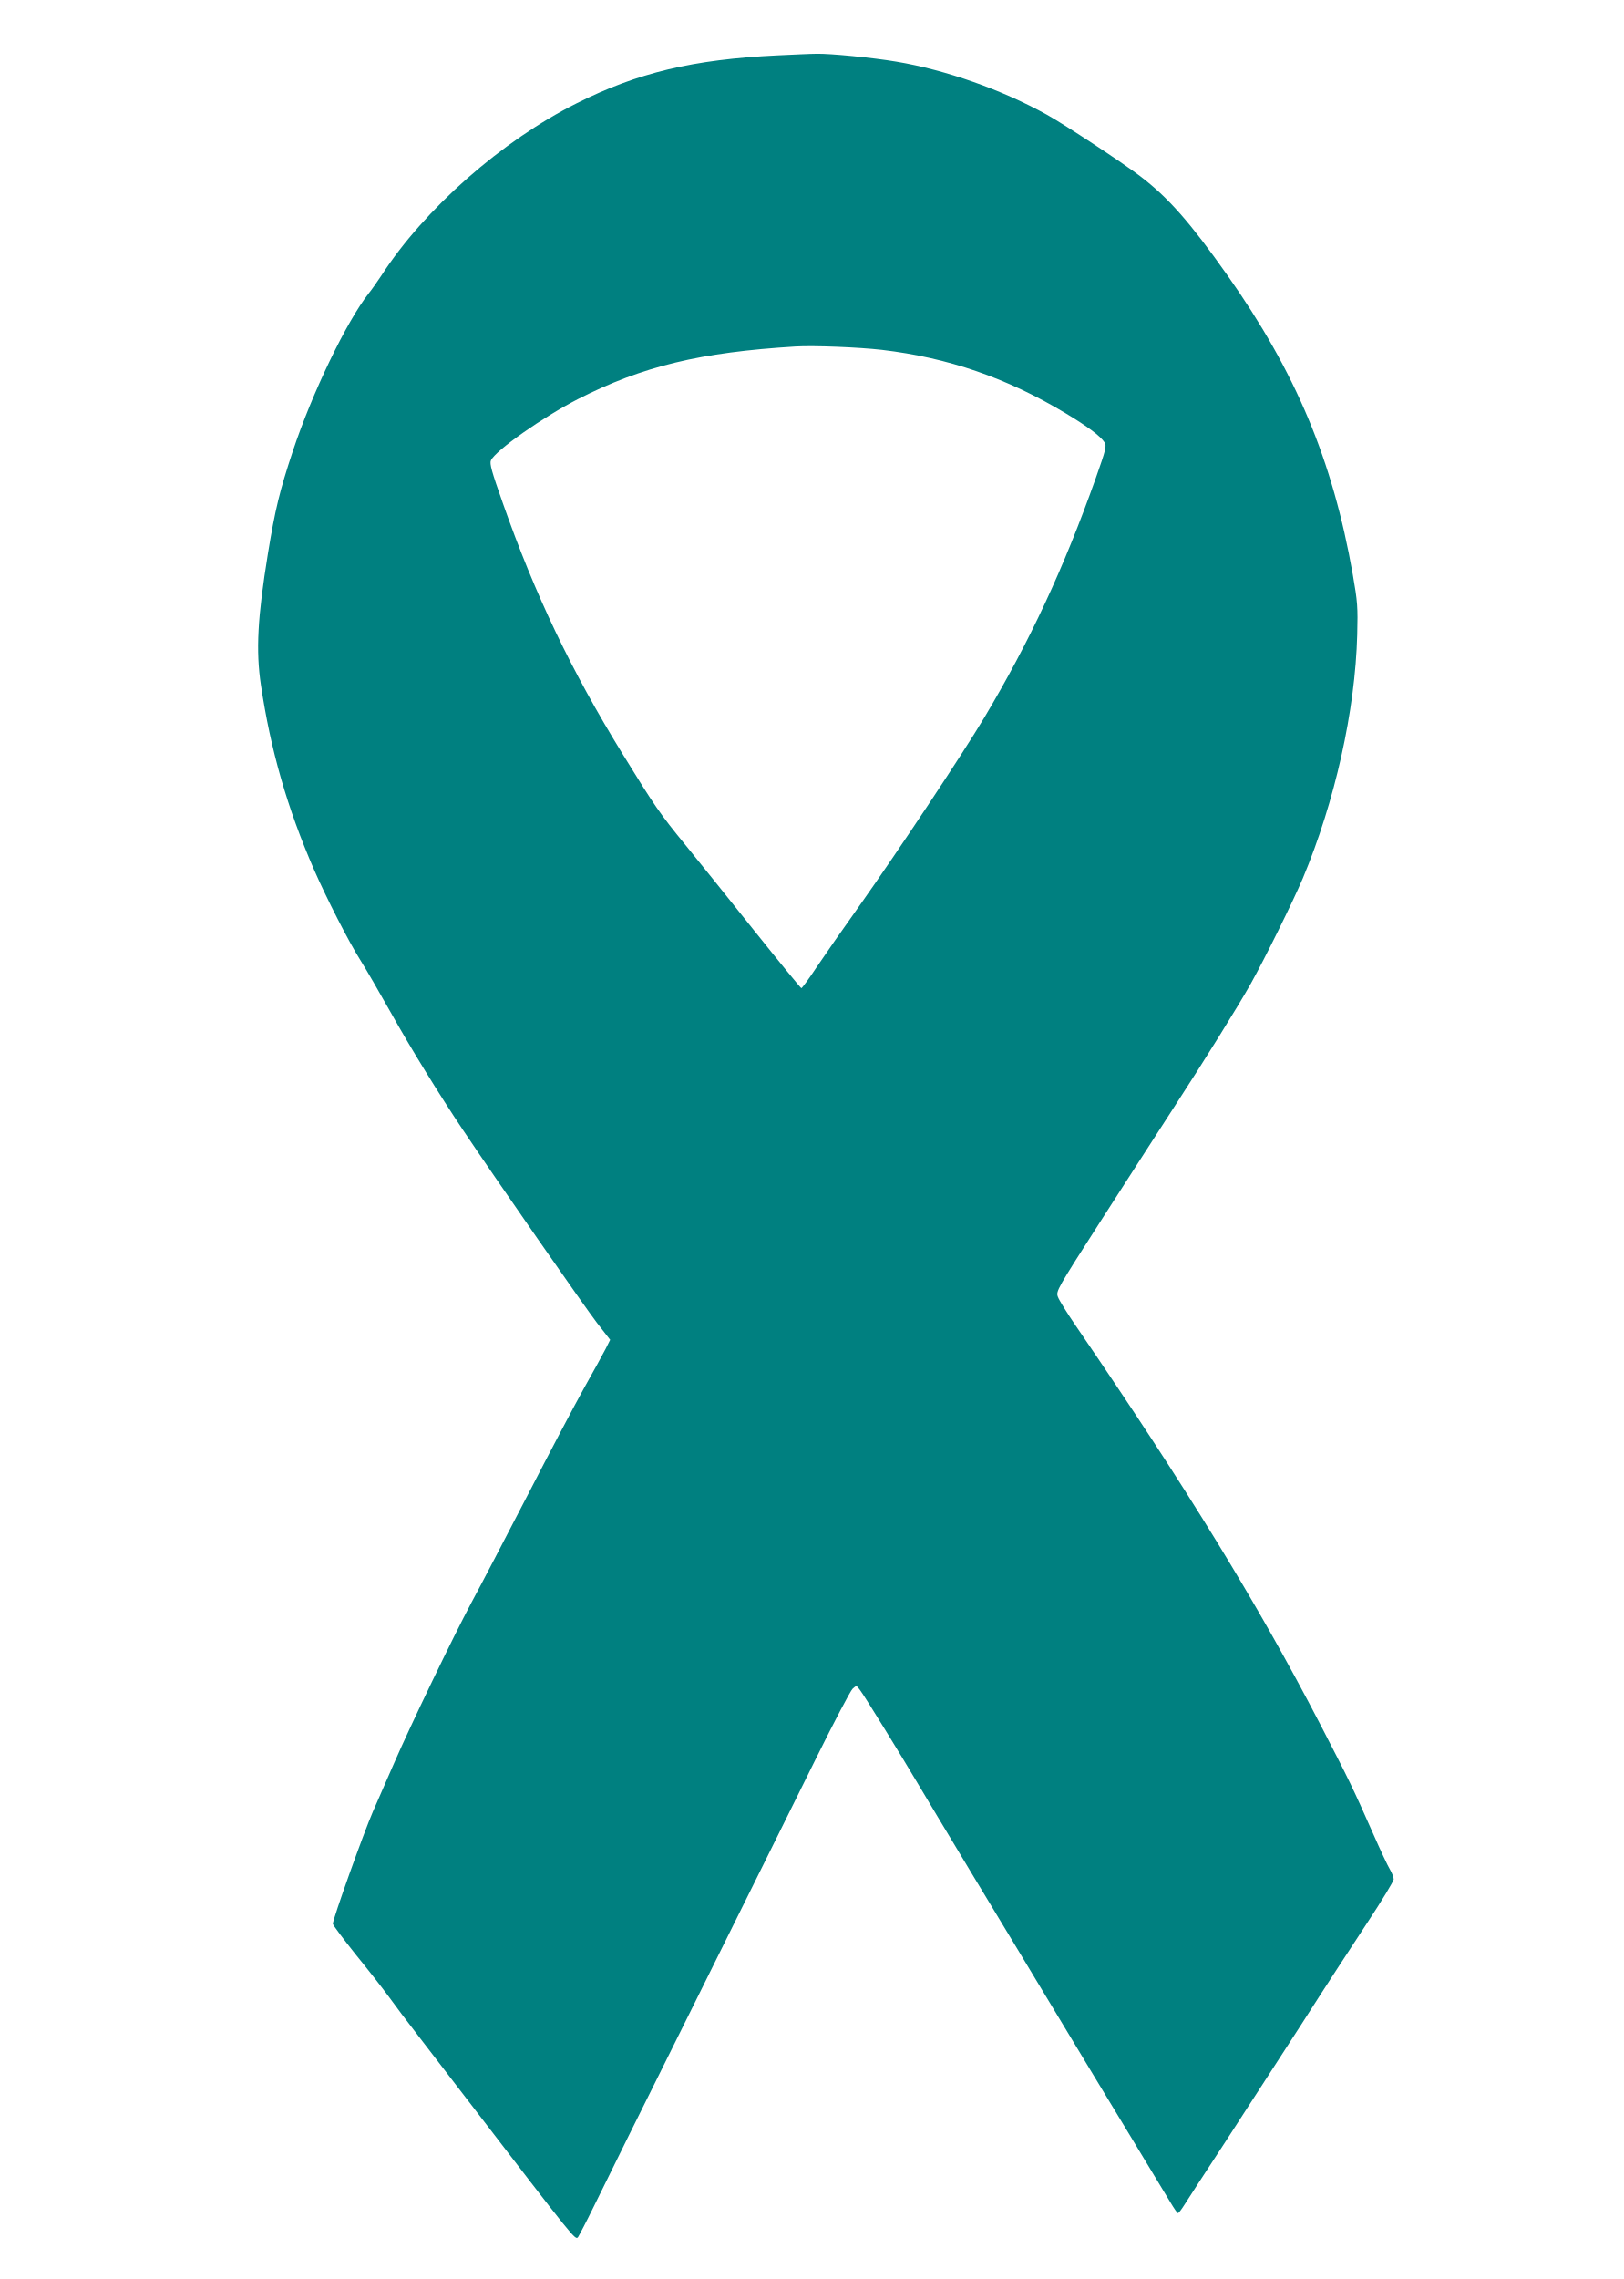
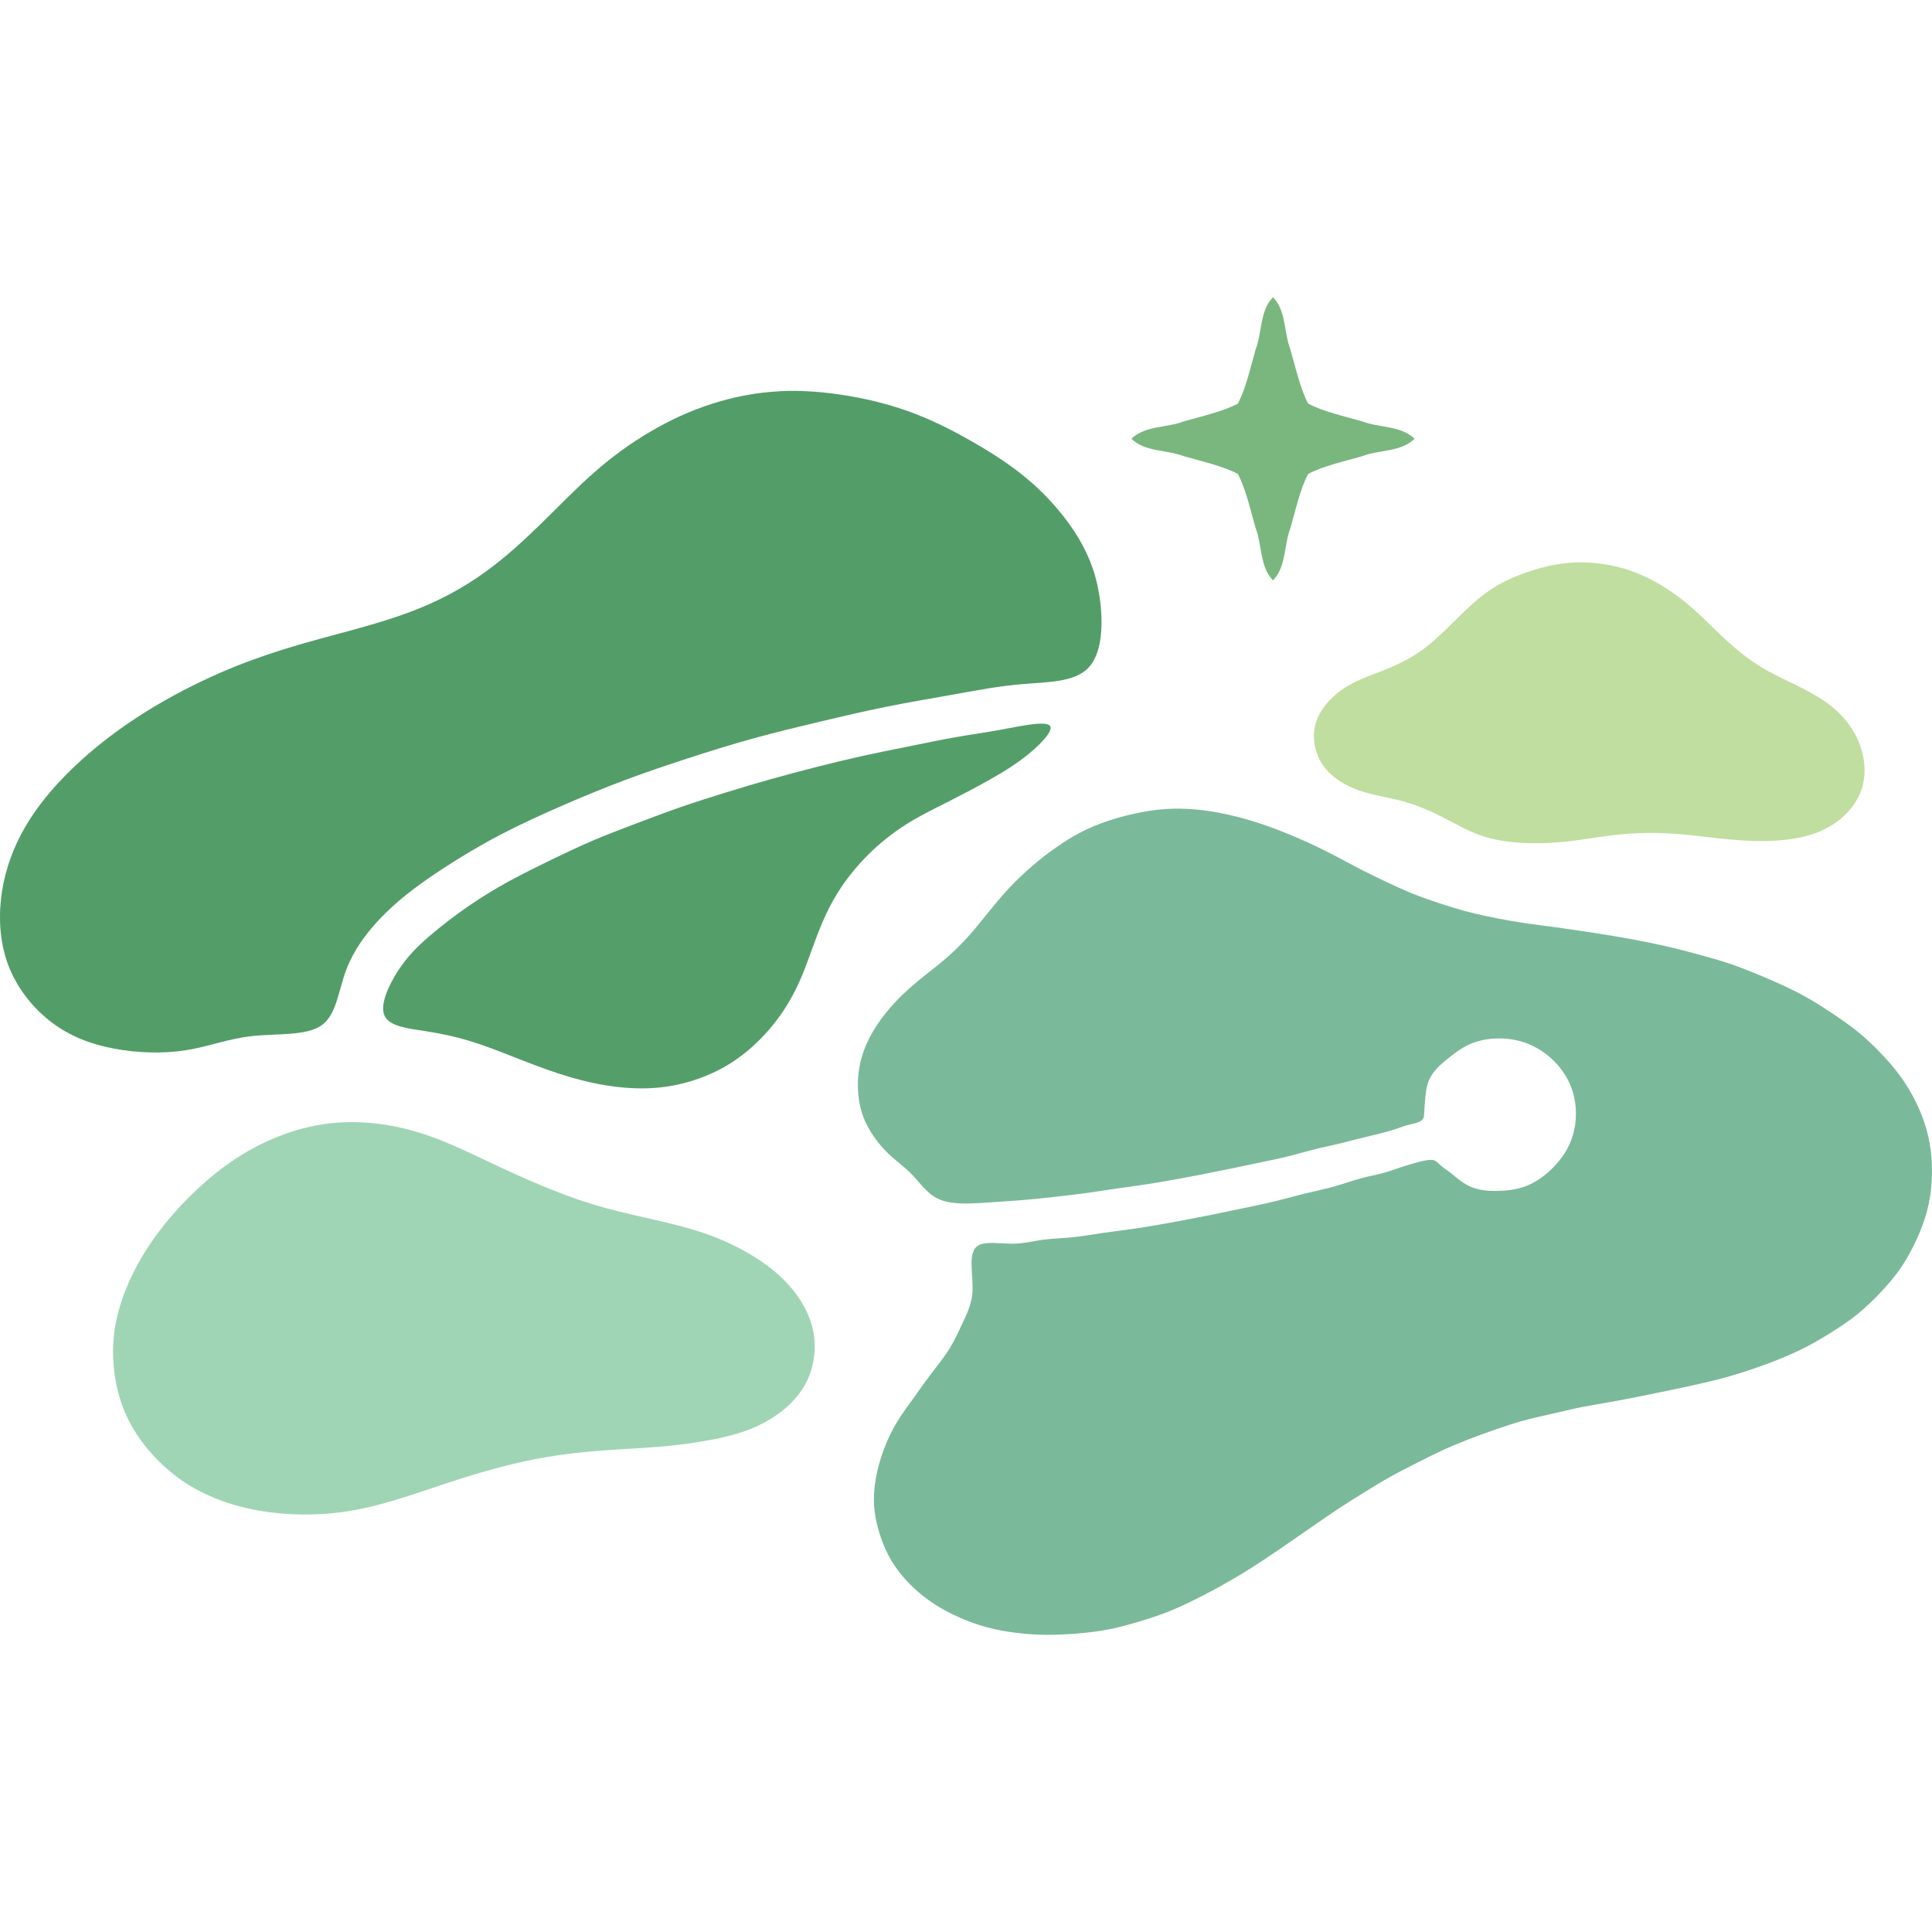
- <svg xmlns="http://www.w3.org/2000/svg" viewBox="0 0 912 1280" preserveAspectRatio="xMidYMid meet">
-   <g transform="translate(0,1280) scale(0.1,-0.1)" fill="#008080" stroke="none">
-     <path d="M4367 12489 c-475 -23 -784 -97 -1127 -269 -420 -210 -856 -594 -1097 -967 -22 -33 -54 -79 -71 -100 -125 -158 -319 -562 -427 -887 -74 -223 -99 -326 -140 -577 -58 -357 -68 -543 -39 -737 54 -363 147 -689 299 -1038 69 -158 195 -405 261 -509 31 -49 107 -181 169 -291 111 -199 275 -465 405 -659 183 -274 689 -1001 754 -1085 l74 -95 -25 -50 c-14 -27 -68 -126 -121 -220 -52 -93 -196 -366 -319 -605 -124 -239 -265 -510 -315 -602 -104 -195 -341 -687 -435 -903 -36 -82 -89 -204 -118 -270 -51 -117 -225 -603 -225 -630 0 -7 58 -84 128 -172 71 -87 153 -192 183 -233 30 -42 111 -150 181 -240 70 -91 191 -248 269 -350 605 -788 601 -784 617 -764 7 11 47 87 87 169 40 83 296 600 570 1150 273 550 580 1167 680 1370 101 204 193 379 205 390 22 20 22 20 43 -9 24 -31 238 -379 322 -521 29 -49 171 -286 315 -525 145 -239 354 -586 465 -770 111 -184 293 -486 405 -670 111 -184 218 -361 237 -392 19 -32 37 -58 41 -58 4 0 20 21 37 48 16 26 119 184 229 352 109 168 300 463 424 655 123 193 291 451 373 575 82 124 149 235 149 245 0 11 -10 36 -21 55 -12 19 -54 109 -94 200 -115 260 -135 301 -296 612 -354 682 -750 1328 -1376 2243 -49 72 -94 144 -100 162 -11 31 -5 42 244 430 141 219 324 504 408 633 178 274 360 567 432 695 79 141 237 461 292 591 181 432 295 943 306 1369 4 155 2 185 -25 339 -113 642 -320 1135 -705 1681 -208 295 -331 435 -490 556 -101 77 -414 283 -522 344 -254 141 -568 252 -848 299 -129 22 -374 46 -447 44 -35 0 -134 -5 -221 -9z m588 -1654 c372 -44 700 -157 1030 -355 128 -77 197 -129 220 -164 13 -20 9 -38 -49 -202 -180 -507 -371 -917 -627 -1346 -126 -210 -477 -739 -699 -1053 -90 -126 -199 -283 -242 -347 -43 -65 -82 -118 -86 -118 -4 1 -124 147 -267 326 -143 180 -316 394 -384 478 -143 175 -171 215 -353 511 -290 471 -491 892 -673 1409 -63 178 -75 222 -67 240 25 56 295 245 488 344 366 186 686 263 1224 296 104 6 354 -4 485 -19z" />
+ <svg xmlns="http://www.w3.org/2000/svg" viewBox="0 0 512 512">
+   <style>
+       .cls-1 {
+         fill: #7aba9a;
+       }
+ 
+       .cls-2 {
+         fill: #549f69;
+       }
+ 
+       .cls-3 {
+         fill: #3b634b;
+       }
+ 
+       .cls-4 {
+         fill: #9fd5b5;
+       }
+ 
+       .cls-5 {
+         fill: #539e68;
+       }
+ 
+       .cls-6 {
+         fill: #c0de9f;
+       }
+ 
+       .cls-7 {
+         fill: #79b77e;
+       }
+     </style>
+   <g transform="translate(-0.02 78.76) scale(1.21508)">
+     <path id="island-mist" class="cls-6" d="M342.32,57.94c-3.25.25-6.36,1.03-9.33,2.06-2.97,1.03-5.81,2.32-8.43,4.16-2.63,1.84-5.05,4.23-7.45,6.6-2.41,2.37-4.81,4.73-7.44,6.56-2.64,1.83-5.52,3.12-8.42,4.27-2.91,1.14-5.85,2.13-8.5,3.97-2.65,1.84-5,4.52-5.83,7.57-.82,3.05-.12,6.46,1.71,9.04,1.83,2.58,4.77,4.34,7.8,5.41,3.03,1.07,6.14,1.45,9.17,2.25,3.03.8,5.98,2.03,8.8,3.45,2.82,1.42,5.49,3.02,8.45,4.07,2.96,1.04,6.2,1.52,9.52,1.68,3.32.16,6.72,0,9.97-.38,3.25-.37,6.35-.95,9.6-1.33,3.25-.38,6.64-.55,9.97-.46,3.33.09,6.59.44,9.84.81,3.26.37,6.5.76,9.83.89,3.33.14,6.73.04,9.93-.52,3.2-.55,6.2-1.56,8.8-3.38,2.6-1.82,4.8-4.45,5.77-7.48s.7-6.45-.39-9.48c-1.1-3.04-3.03-5.69-5.44-7.81-2.41-2.12-5.29-3.69-8.14-5.1-2.84-1.41-5.64-2.66-8.33-4.33-2.68-1.67-5.25-3.77-7.7-6.05-2.46-2.28-4.8-4.73-7.3-6.89-2.5-2.16-5.15-4.02-7.91-5.53-2.76-1.5-5.64-2.64-8.77-3.34-3.13-.7-6.51-.97-9.76-.72Z" />
+     <path id="island-tide" class="cls-4" d="M73.34,180.05c-4,.32-7.81,1.23-11.46,2.56-3.65,1.34-7.13,3.1-10.46,5.28-3.32,2.18-6.48,4.79-9.44,7.67s-5.72,6.03-8.07,9.28c-2.35,3.25-4.3,6.6-5.86,10.17-1.56,3.57-2.74,7.36-3.18,11.37-.43,4.01-.13,8.22.83,12.08.95,3.86,2.55,7.35,4.86,10.61,2.31,3.26,5.33,6.28,8.6,8.63,3.26,2.35,6.76,4.02,10.46,5.24,3.7,1.22,7.59,1.98,11.68,2.33,4.09.35,8.37.29,12.41-.19,4.04-.48,7.85-1.37,11.6-2.47,3.75-1.09,7.44-2.38,11.15-3.61,3.71-1.23,7.42-2.41,11.2-3.44,3.78-1.03,7.62-1.92,11.56-2.59,3.94-.67,7.97-1.12,12.05-1.43,4.08-.3,8.21-.46,12.29-.8,4.08-.34,8.11-.86,11.99-1.62,3.87-.76,7.59-1.77,11.1-3.64,3.5-1.87,6.8-4.59,8.79-8.03,1.99-3.44,2.69-7.6,2.02-11.49-.67-3.89-2.71-7.5-5.4-10.5-2.69-3-6.04-5.4-9.49-7.33-3.45-1.93-7-3.4-10.72-4.56-3.72-1.16-7.6-2.01-11.45-2.89-3.85-.88-7.67-1.78-11.41-2.93-3.73-1.15-7.38-2.54-10.97-4.04-3.59-1.5-7.12-3.1-10.65-4.77-3.52-1.66-7.04-3.39-10.64-4.84-3.6-1.45-7.29-2.63-11.23-3.36s-8.14-1.01-12.15-.69Z" />
+     <path id="island-eye" class="cls-1" d="M254.15,111.64c-2.21.15-4.34.49-6.43.94-2.1.45-4.16,1-6.17,1.68-2.01.68-3.96,1.48-5.84,2.45-1.88.98-3.69,2.13-5.46,3.37-1.77,1.24-3.49,2.58-5.18,4.04-1.68,1.45-3.33,3.01-4.87,4.65-1.54,1.64-2.97,3.35-4.35,5.06-1.39,1.71-2.73,3.42-4.22,5.1-1.48,1.68-3.11,3.33-4.77,4.81-1.67,1.48-3.39,2.79-5.12,4.17-1.72,1.38-3.45,2.83-5.06,4.39-1.61,1.57-3.1,3.26-4.4,5.02-1.3,1.76-2.4,3.59-3.25,5.51-.85,1.92-1.45,3.93-1.73,6.13-.28,2.2-.23,4.57.16,6.7.38,2.13,1.1,4.02,2.18,5.89,1.08,1.86,2.52,3.7,4.13,5.24s3.41,2.78,5.02,4.43,3.05,3.7,4.84,4.88c1.79,1.18,3.93,1.49,6.18,1.55,2.25.06,4.61-.12,6.87-.28,2.26-.16,4.41-.28,6.6-.47,2.19-.18,4.42-.43,6.61-.67,2.2-.24,4.36-.48,6.52-.77,2.16-.29,4.31-.64,6.47-.96,2.16-.31,4.32-.59,6.47-.91,2.15-.32,4.29-.69,6.42-1.07,2.13-.38,4.25-.78,6.36-1.19,2.12-.41,4.23-.84,6.33-1.27,2.1-.44,4.2-.88,6.3-1.32,2.11-.44,4.23-.86,6.3-1.38,2.07-.52,4.08-1.12,6.16-1.63,2.08-.51,4.24-.92,6.28-1.47,2.04-.55,4.01-1.01,6.12-1.52,2.11-.51,4.35-1.08,6.27-1.83,1.92-.76,4.7-.62,4.71-2.51.16-1.95.2-5.56,1.05-7.57.85-2.01,2.6-3.55,4.32-4.92,1.72-1.37,3.41-2.57,5.4-3.31,1.99-.74,4.28-1.02,6.46-.92,2.18.1,4.26.58,6.21,1.48,1.95.9,3.76,2.21,5.26,3.79,1.49,1.58,2.67,3.42,3.42,5.43.75,2.02,1.09,4.22,1,6.39-.09,2.17-.6,4.31-1.52,6.24-.92,1.94-2.26,3.68-3.83,5.19-1.57,1.52-3.39,2.81-5.36,3.6-1.97.79-4.1,1.07-6.29,1.12-2.18.05-4.42-.15-6.35-1.09s-3.56-2.65-5.3-3.82c-1.74-1.17-1.6-2.06-3.6-1.82-1.99.25-6.12,1.62-8.19,2.34-2.07.72-4.07,1.02-6.09,1.55-2.03.53-4.09,1.28-6.15,1.87-2.07.58-4.14.99-6.2,1.49-2.07.5-4.13,1.09-6.21,1.61s-4.17.95-6.27,1.39c-2.1.44-4.21.89-6.32,1.32-2.11.43-4.21.85-6.33,1.25-2.12.41-4.25.81-6.38,1.18-2.12.38-4.24.73-6.41,1.04-2.17.31-4.39.57-6.52.88-2.14.32-4.19.69-6.42.91-2.23.22-4.62.29-6.73.58-2.1.29-3.91.81-6.32.83-2.41.02-5.41-.46-7.07.16-1.66.62-1.98,2.34-1.95,4.43.03,2.08.4,4.54.13,6.71s-1.18,4.08-2.08,5.99c-.89,1.91-1.76,3.84-2.89,5.66-1.13,1.82-2.54,3.52-3.85,5.26-1.32,1.74-2.55,3.51-3.82,5.27-1.27,1.76-2.58,3.5-3.69,5.33-1.11,1.82-2.03,3.73-2.79,5.7-.76,1.97-1.37,4.01-1.78,6.13-.41,2.12-.62,4.33-.48,6.51.14,2.18.63,4.33,1.28,6.36.65,2.03,1.47,3.92,2.58,5.75,1.11,1.83,2.53,3.59,4.1,5.16,1.57,1.57,3.31,2.95,5.11,4.13,1.8,1.18,3.68,2.16,5.61,3.01,1.93.85,3.93,1.57,5.98,2.12,2.06.55,4.18.93,6.36,1.2,2.18.27,4.42.42,6.66.43,2.24.01,4.47-.11,6.68-.29,2.21-.19,4.39-.44,6.51-.84,2.12-.4,4.17-.96,6.21-1.55,2.04-.59,4.06-1.23,6.04-1.97,1.98-.74,3.91-1.6,5.81-2.52,1.9-.92,3.79-1.9,5.65-2.91,1.86-1.02,3.71-2.08,5.54-3.18,1.83-1.11,3.63-2.28,5.42-3.47,1.79-1.19,3.57-2.42,5.35-3.65,1.78-1.23,3.56-2.45,5.33-3.68,1.78-1.23,3.55-2.47,5.35-3.65,1.8-1.18,3.62-2.31,5.44-3.43,1.82-1.12,3.64-2.25,5.5-3.29,1.86-1.04,3.74-1.99,5.63-2.95,1.89-.96,3.77-1.92,5.69-2.81s3.87-1.69,5.84-2.46,3.96-1.47,5.96-2.17c2-.69,4.01-1.36,6.06-1.92,2.05-.56,4.15-1.01,6.24-1.49,2.09-.48,4.16-.99,6.27-1.41,2.11-.42,4.25-.77,6.38-1.14,2.13-.38,4.25-.79,6.36-1.21,2.11-.42,4.22-.86,6.32-1.3,2.1-.44,4.21-.88,6.3-1.35,2.09-.47,4.17-.96,6.22-1.53,2.05-.57,4.07-1.21,6.07-1.89s3.99-1.42,5.94-2.22c1.95-.8,3.88-1.67,5.76-2.65,1.88-.98,3.72-2.08,5.53-3.23,1.81-1.14,3.59-2.33,5.31-3.71,1.72-1.39,3.38-2.98,4.94-4.62,1.56-1.64,3.03-3.33,4.28-5.09,1.25-1.77,2.29-3.62,3.22-5.52s1.76-3.86,2.39-5.87c.63-2.02,1.08-4.1,1.31-6.3.23-2.2.26-4.51.09-6.73-.17-2.22-.55-4.34-1.14-6.39-.58-2.04-1.37-4-2.31-5.9-.94-1.9-2.03-3.73-3.31-5.49-1.27-1.76-2.73-3.44-4.28-5.06-1.55-1.62-3.2-3.19-4.91-4.59-1.71-1.4-3.48-2.62-5.27-3.83-1.79-1.2-3.59-2.37-5.43-3.43-1.84-1.07-3.73-2.02-5.65-2.92-1.92-.89-3.86-1.71-5.82-2.52-1.95-.8-3.92-1.58-5.92-2.26-2.01-.67-4.05-1.24-6.11-1.81-2.05-.56-4.11-1.12-6.19-1.62-2.08-.5-4.18-.95-6.29-1.37s-4.24-.8-6.37-1.16c-2.14-.36-4.29-.69-6.44-1.02-2.15-.33-4.3-.65-6.47-.94-2.16-.29-4.34-.56-6.49-.87-2.15-.32-4.29-.68-6.4-1.1-2.11-.41-4.21-.87-6.27-1.4-2.06-.54-4.09-1.16-6.1-1.82-2.01-.66-4.01-1.36-5.97-2.15-1.96-.79-3.88-1.67-5.79-2.57-1.91-.9-3.81-1.83-5.7-2.8-1.88-.97-3.74-1.99-5.62-2.97-1.88-.98-3.78-1.92-5.7-2.8-1.92-.88-3.87-1.7-5.83-2.47-1.97-.77-3.95-1.48-5.98-2.11-2.02-.63-4.09-1.18-6.18-1.63-2.1-.45-4.23-.8-6.44-1s-4.51-.26-6.72-.11Z" />
+     <path id="island-dark-1" class="cls-5" d="M170.01,20.52c-5.09.25-10.03,1.23-14.74,2.74s-9.17,3.56-13.44,6.08c-4.28,2.51-8.37,5.49-12.27,8.92-3.9,3.43-7.62,7.3-11.4,11-3.79,3.7-7.64,7.24-11.72,10.24-4.08,3.01-8.37,5.48-12.87,7.47-4.49,1.99-9.19,3.5-13.95,4.85-4.76,1.36-9.59,2.57-14.33,3.95-4.74,1.38-9.41,2.94-13.97,4.77-4.57,1.84-9.04,3.96-13.37,6.31-4.33,2.36-8.52,4.95-12.63,7.96-4.11,3.01-8.13,6.44-11.71,10.18-3.58,3.74-6.7,7.79-9.02,12.21-2.32,4.42-3.84,9.21-4.37,14.21-.53,5-.07,10.2,1.85,14.91,1.93,4.71,5.32,8.91,9.26,11.88,3.94,2.97,8.43,4.72,13.51,5.68,5.09.96,10.78,1.14,15.72.36,4.95-.78,9.15-2.51,14.45-3.09s11.7,0,15.06-2.29c3.36-2.3,3.69-7.48,5.47-12.17,1.78-4.69,5-8.9,8.71-12.51,3.71-3.61,7.9-6.63,12.11-9.39,4.21-2.76,8.43-5.27,12.79-7.55,4.36-2.28,8.87-4.34,13.38-6.3,4.51-1.96,9.04-3.84,13.64-5.57,4.6-1.73,9.29-3.3,13.98-4.83,4.69-1.52,9.38-2.99,14.16-4.31,4.78-1.32,9.64-2.49,14.48-3.64,4.83-1.15,9.64-2.28,14.57-3.27,4.93-.99,9.99-1.84,14.9-2.72,4.91-.88,9.67-1.8,14.95-2.23,5.28-.43,11.09-.39,14.12-3.47,3.03-3.08,3.29-9.29,2.64-14.56s-2.2-9.58-4.74-13.82c-2.54-4.23-6.07-8.39-9.93-11.83-3.87-3.44-8.07-6.18-12.36-8.68-4.29-2.51-8.68-4.78-13.26-6.55s-9.34-3.03-14.34-3.89c-5-.86-10.23-1.33-15.32-1.07Z" />
+     <path id="island-dark-2" class="cls-2" d="M228.85,93.34c-1.24-.9-6.45.23-10.39.96-3.94.73-6.61,1.06-9.84,1.63-3.23.56-7.04,1.36-10.53,2.07-3.5.71-6.69,1.33-10.01,2.06-3.32.74-6.78,1.59-10.14,2.44-3.36.86-6.62,1.72-9.9,2.64s-6.59,1.92-9.87,2.93c-3.27,1.01-6.52,2.04-9.73,3.15-3.21,1.12-6.4,2.32-9.59,3.53-3.19,1.21-6.39,2.42-9.51,3.75-3.12,1.33-6.16,2.79-9.25,4.28-3.08,1.5-6.2,3.04-9.18,4.67-2.97,1.63-5.8,3.35-8.72,5.36-2.92,2.01-5.92,4.31-8.54,6.56-2.61,2.25-4.83,4.45-6.89,7.65-2.06,3.2-3.96,7.41-2.86,9.73,1.1,2.32,5.19,2.75,8.83,3.31,3.64.56,6.82,1.26,10.04,2.25,3.21.99,6.45,2.29,9.65,3.54s6.34,2.47,9.57,3.52c3.23,1.05,6.53,1.92,10.02,2.5,3.48.58,7.15.85,10.69.6,3.55-.25,6.98-1.03,10.18-2.22,3.21-1.19,6.19-2.78,8.99-4.93,2.8-2.14,5.43-4.83,7.57-7.66,2.14-2.82,3.79-5.78,5.15-8.89,1.36-3.12,2.42-6.39,3.64-9.57,1.22-3.18,2.6-6.25,4.42-9.2,1.82-2.95,4.08-5.76,6.61-8.3,2.54-2.54,5.35-4.79,8.29-6.66,2.94-1.87,6.01-3.36,9.04-4.89,3.03-1.53,6.01-3.09,9.01-4.77,3-1.68,6.01-3.49,8.88-5.86s5.61-5.3,4.37-6.2Z" />
+     <path id="sparkle" class="cls-7" d="M277.66,0c2.91,2.98,2.35,7.68,3.79,11.4,1.11,3.87,2.15,8.57,3.88,11.81,3.24,1.73,7.94,2.77,11.81,3.88,3.72,1.44,8.42.88,11.4,3.79-2.98,2.91-7.68,2.35-11.4,3.79-3.87,1.11-8.57,2.15-11.81,3.88-1.73,3.24-2.77,7.94-3.88,11.81-1.44,3.72-.88,8.42-3.79,11.4-2.91-2.98-2.35-7.68-3.79-11.4-1.11-3.87-2.15-8.57-3.88-11.81-3.24-1.73-7.94-2.77-11.81-3.88-3.72-1.44-8.42-.88-11.4-3.79,2.98-2.91,7.68-2.35,11.4-3.79,3.87-1.11,8.57-2.15,11.81-3.88,1.73-3.24,2.77-7.94,3.88-11.81,1.44-3.72.88-8.42,3.79-11.4Z" />
  </g>
</svg>
